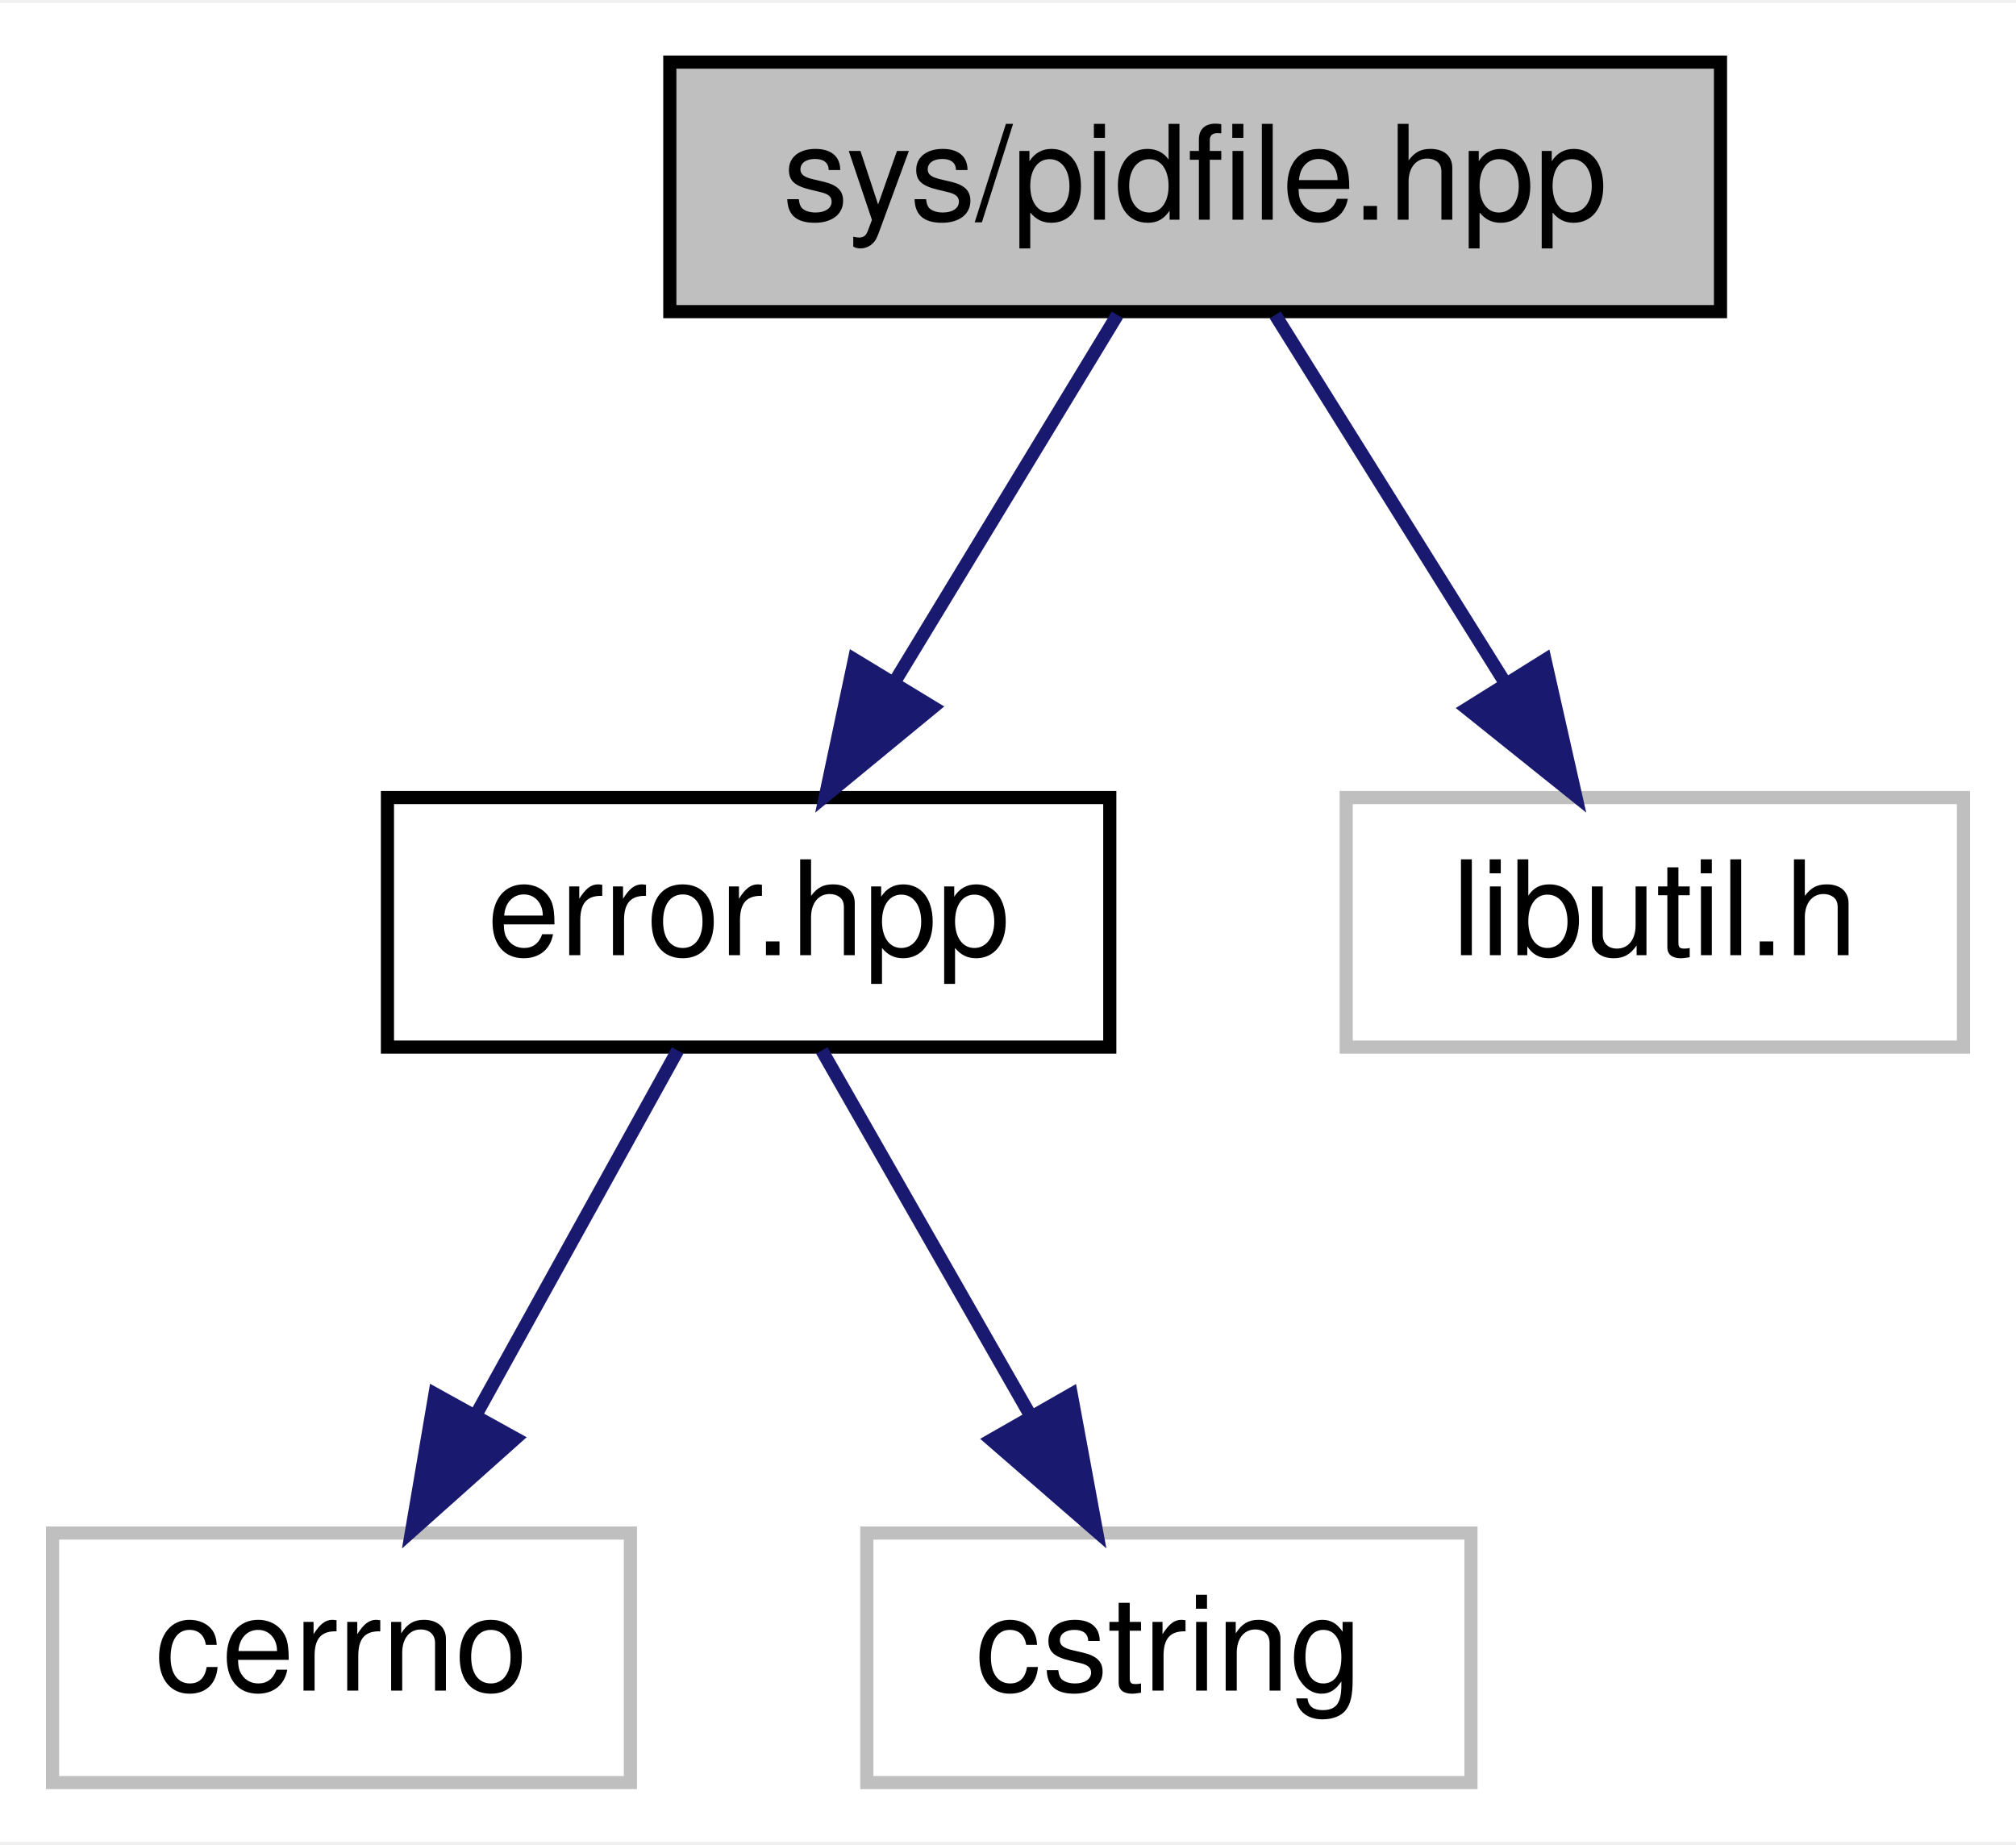
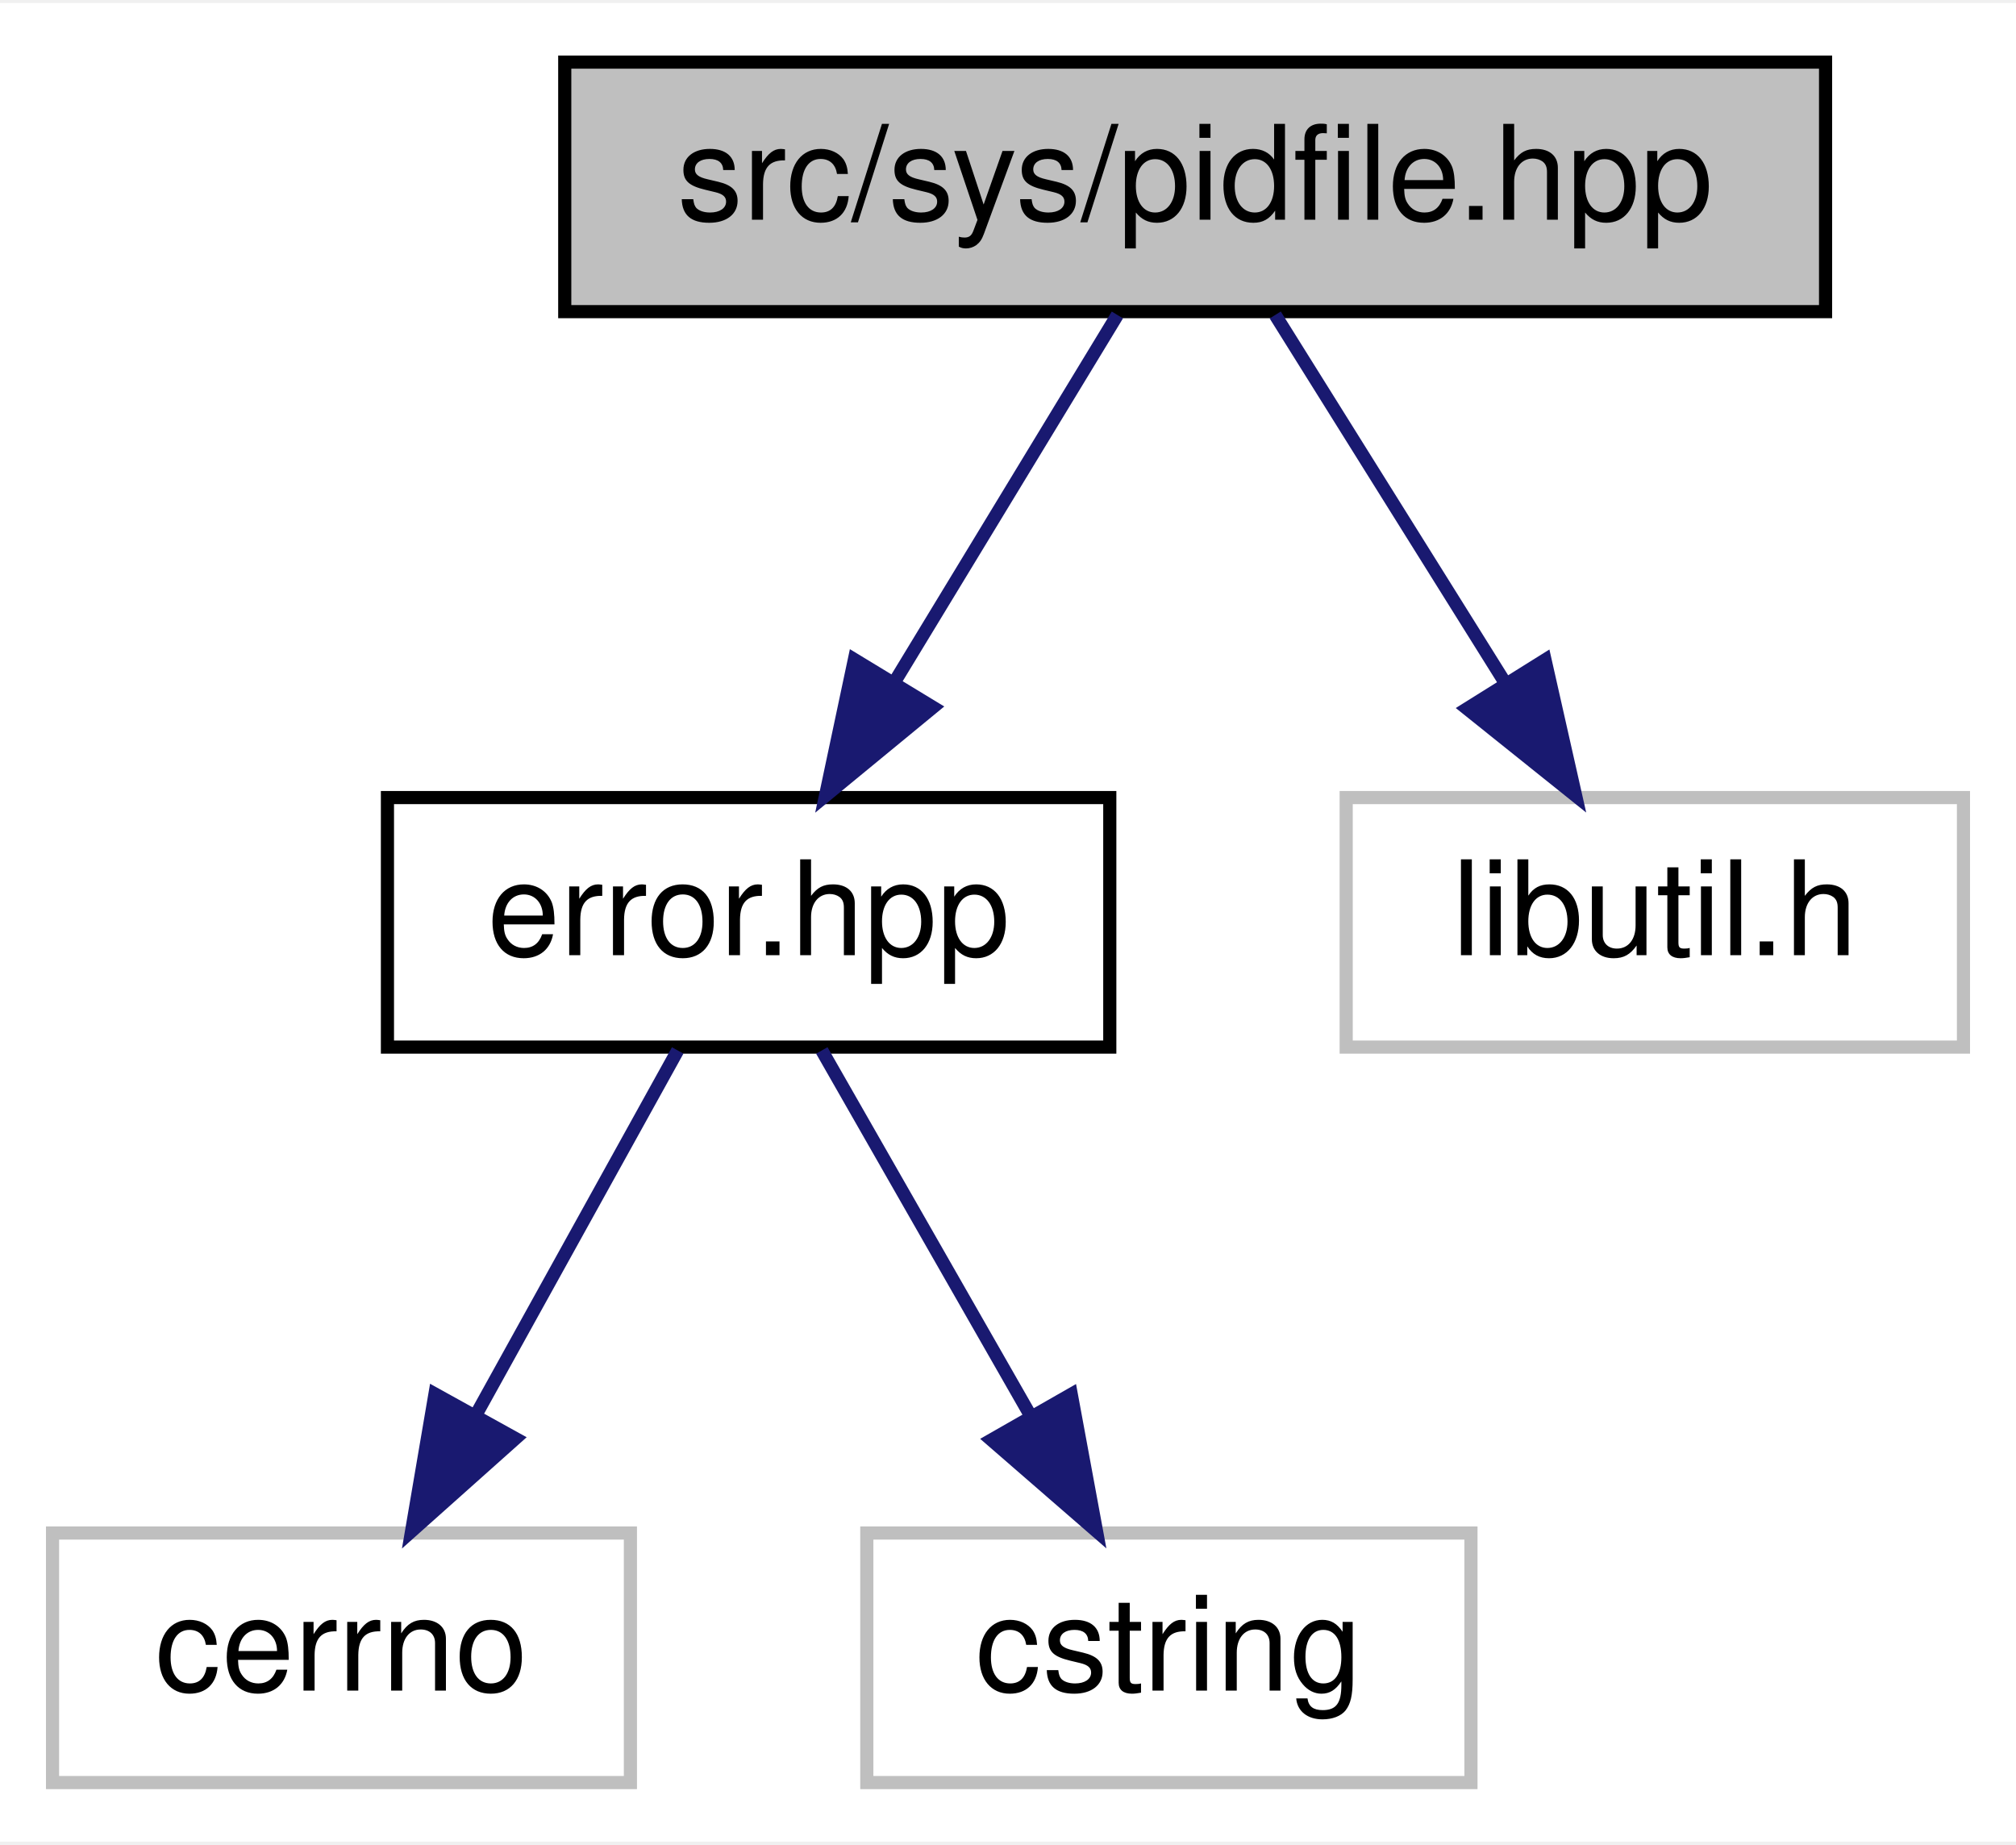
<svg xmlns="http://www.w3.org/2000/svg" xmlns:xlink="http://www.w3.org/1999/xlink" width="153pt" height="140pt" viewBox="0.00 0.00 153.50 140.00">
  <g id="graph0" class="graph" transform="scale(1 1) rotate(0) translate(4 136)">
    <polygon fill="#ffffff" stroke="transparent" points="-4,4 -4,-136 149.5,-136 149.5,4 -4,4" />
    <g id="node1" class="node">
      <g id="a_node1">
        <a xlink:title="Implements safer c++ wrappers for the pidfile_*() interface.">
-           <polygon fill="#bfbfbf" stroke="#000000" points="47,-112.5 47,-131.5 127,-131.5 127,-112.5 47,-112.5" />
-           <text text-anchor="middle" x="87" y="-119.5" font-family="Helvetica,sans-Serif" font-size="10.00" fill="#000000">sys/pidfile.hpp</text>
+           <polygon fill="#bfbfbf" stroke="#000000" points="39,-112.5 39,-131.5 135,-131.5 135,-112.5 39,-112.5" />
+           <text text-anchor="middle" x="87" y="-119.5" font-family="Helvetica,sans-Serif" font-size="10.00" fill="#000000">src/sys/pidfile.hpp</text>
        </a>
      </g>
    </g>
    <g id="node2" class="node">
      <g id="a_node2">
        <a xlink:href="error_8hpp.html" target="_top" xlink:title="Provides system call error handling.">
          <polygon fill="#ffffff" stroke="#000000" points="25.5,-56.5 25.5,-75.5 80.5,-75.5 80.5,-56.5 25.5,-56.5" />
          <text text-anchor="middle" x="53" y="-63.5" font-family="Helvetica,sans-Serif" font-size="10.00" fill="#000000">error.hpp</text>
        </a>
      </g>
    </g>
    <g id="edge1" class="edge">
      <path fill="none" stroke="#191970" d="M81.078,-112.246C76.397,-104.537 69.733,-93.56 64.071,-84.235" />
      <polygon fill="#191970" stroke="#191970" points="67.036,-82.374 58.855,-75.643 61.053,-86.007 67.036,-82.374" />
    </g>
    <g id="node5" class="node">
      <g id="a_node5">
        <a xlink:title=" ">
          <polygon fill="#ffffff" stroke="#bfbfbf" points="98.5,-56.5 98.5,-75.5 145.5,-75.5 145.5,-56.5 98.5,-56.5" />
          <text text-anchor="middle" x="122" y="-63.5" font-family="Helvetica,sans-Serif" font-size="10.00" fill="#000000">libutil.h</text>
        </a>
      </g>
    </g>
    <g id="edge4" class="edge">
      <path fill="none" stroke="#191970" d="M93.097,-112.246C97.915,-104.537 104.775,-93.56 110.603,-84.235" />
      <polygon fill="#191970" stroke="#191970" points="113.641,-85.978 115.973,-75.643 107.705,-82.268 113.641,-85.978" />
    </g>
    <g id="node3" class="node">
      <g id="a_node3">
        <a xlink:title=" ">
          <polygon fill="#ffffff" stroke="#bfbfbf" points="0,-.5 0,-19.5 44,-19.5 44,-.5 0,-.5" />
          <text text-anchor="middle" x="22" y="-7.5" font-family="Helvetica,sans-Serif" font-size="10.00" fill="#000000">cerrno</text>
        </a>
      </g>
    </g>
    <g id="edge2" class="edge">
      <path fill="none" stroke="#191970" d="M47.6,-56.245C43.377,-48.617 37.383,-37.788 32.256,-28.527" />
      <polygon fill="#191970" stroke="#191970" points="35.243,-26.697 27.338,-19.643 29.119,-30.087 35.243,-26.697" />
    </g>
    <g id="node4" class="node">
      <g id="a_node4">
        <a xlink:title=" ">
          <polygon fill="#ffffff" stroke="#bfbfbf" points="62,-.5 62,-19.5 108,-19.5 108,-.5 62,-.5" />
          <text text-anchor="middle" x="85" y="-7.5" font-family="Helvetica,sans-Serif" font-size="10.00" fill="#000000">cstring</text>
        </a>
      </g>
    </g>
    <g id="edge3" class="edge">
      <path fill="none" stroke="#191970" d="M58.574,-56.245C62.933,-48.617 69.121,-37.788 74.413,-28.527" />
      <polygon fill="#191970" stroke="#191970" points="77.567,-30.062 79.49,-19.643 71.49,-26.589 77.567,-30.062" />
    </g>
  </g>
</svg>
